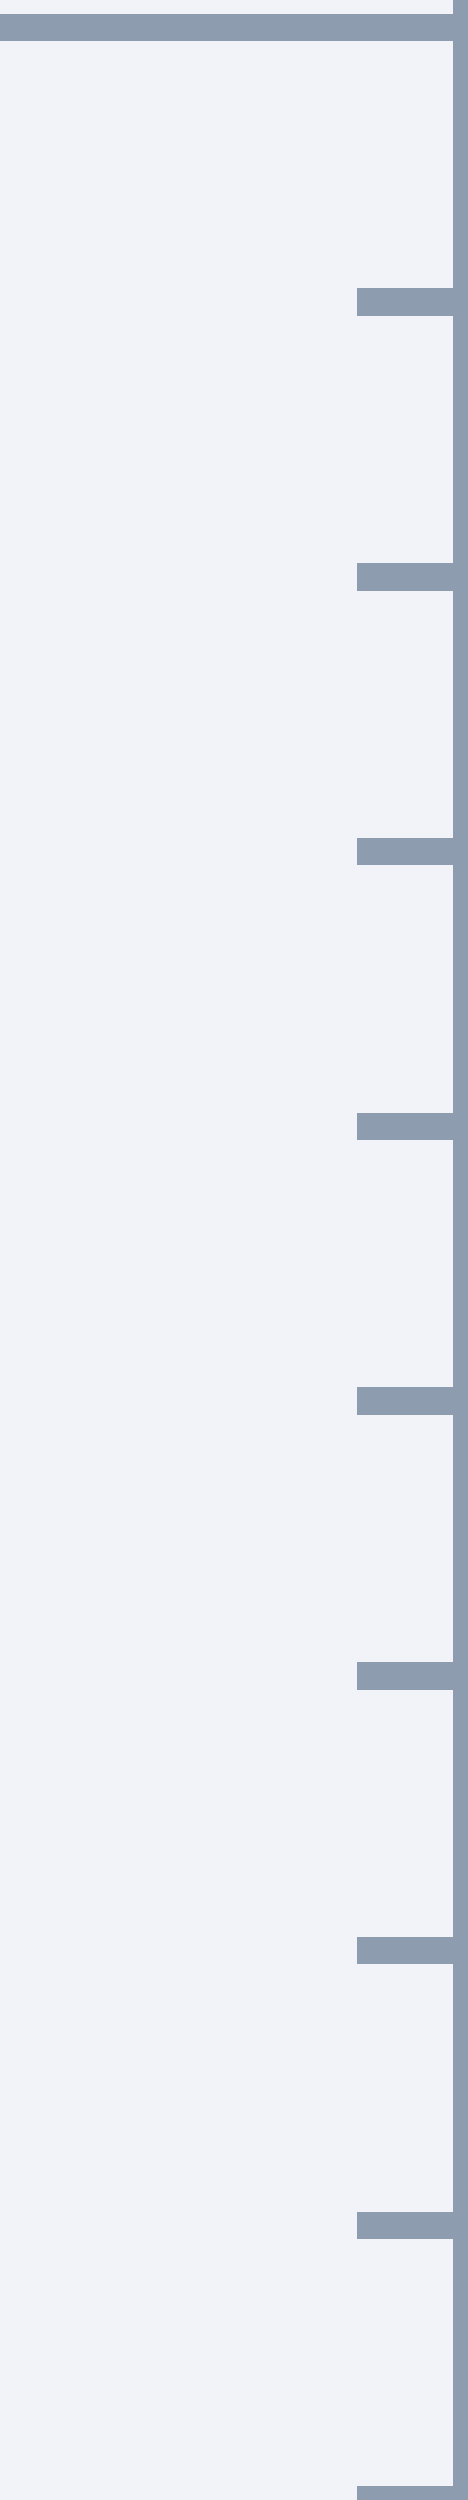
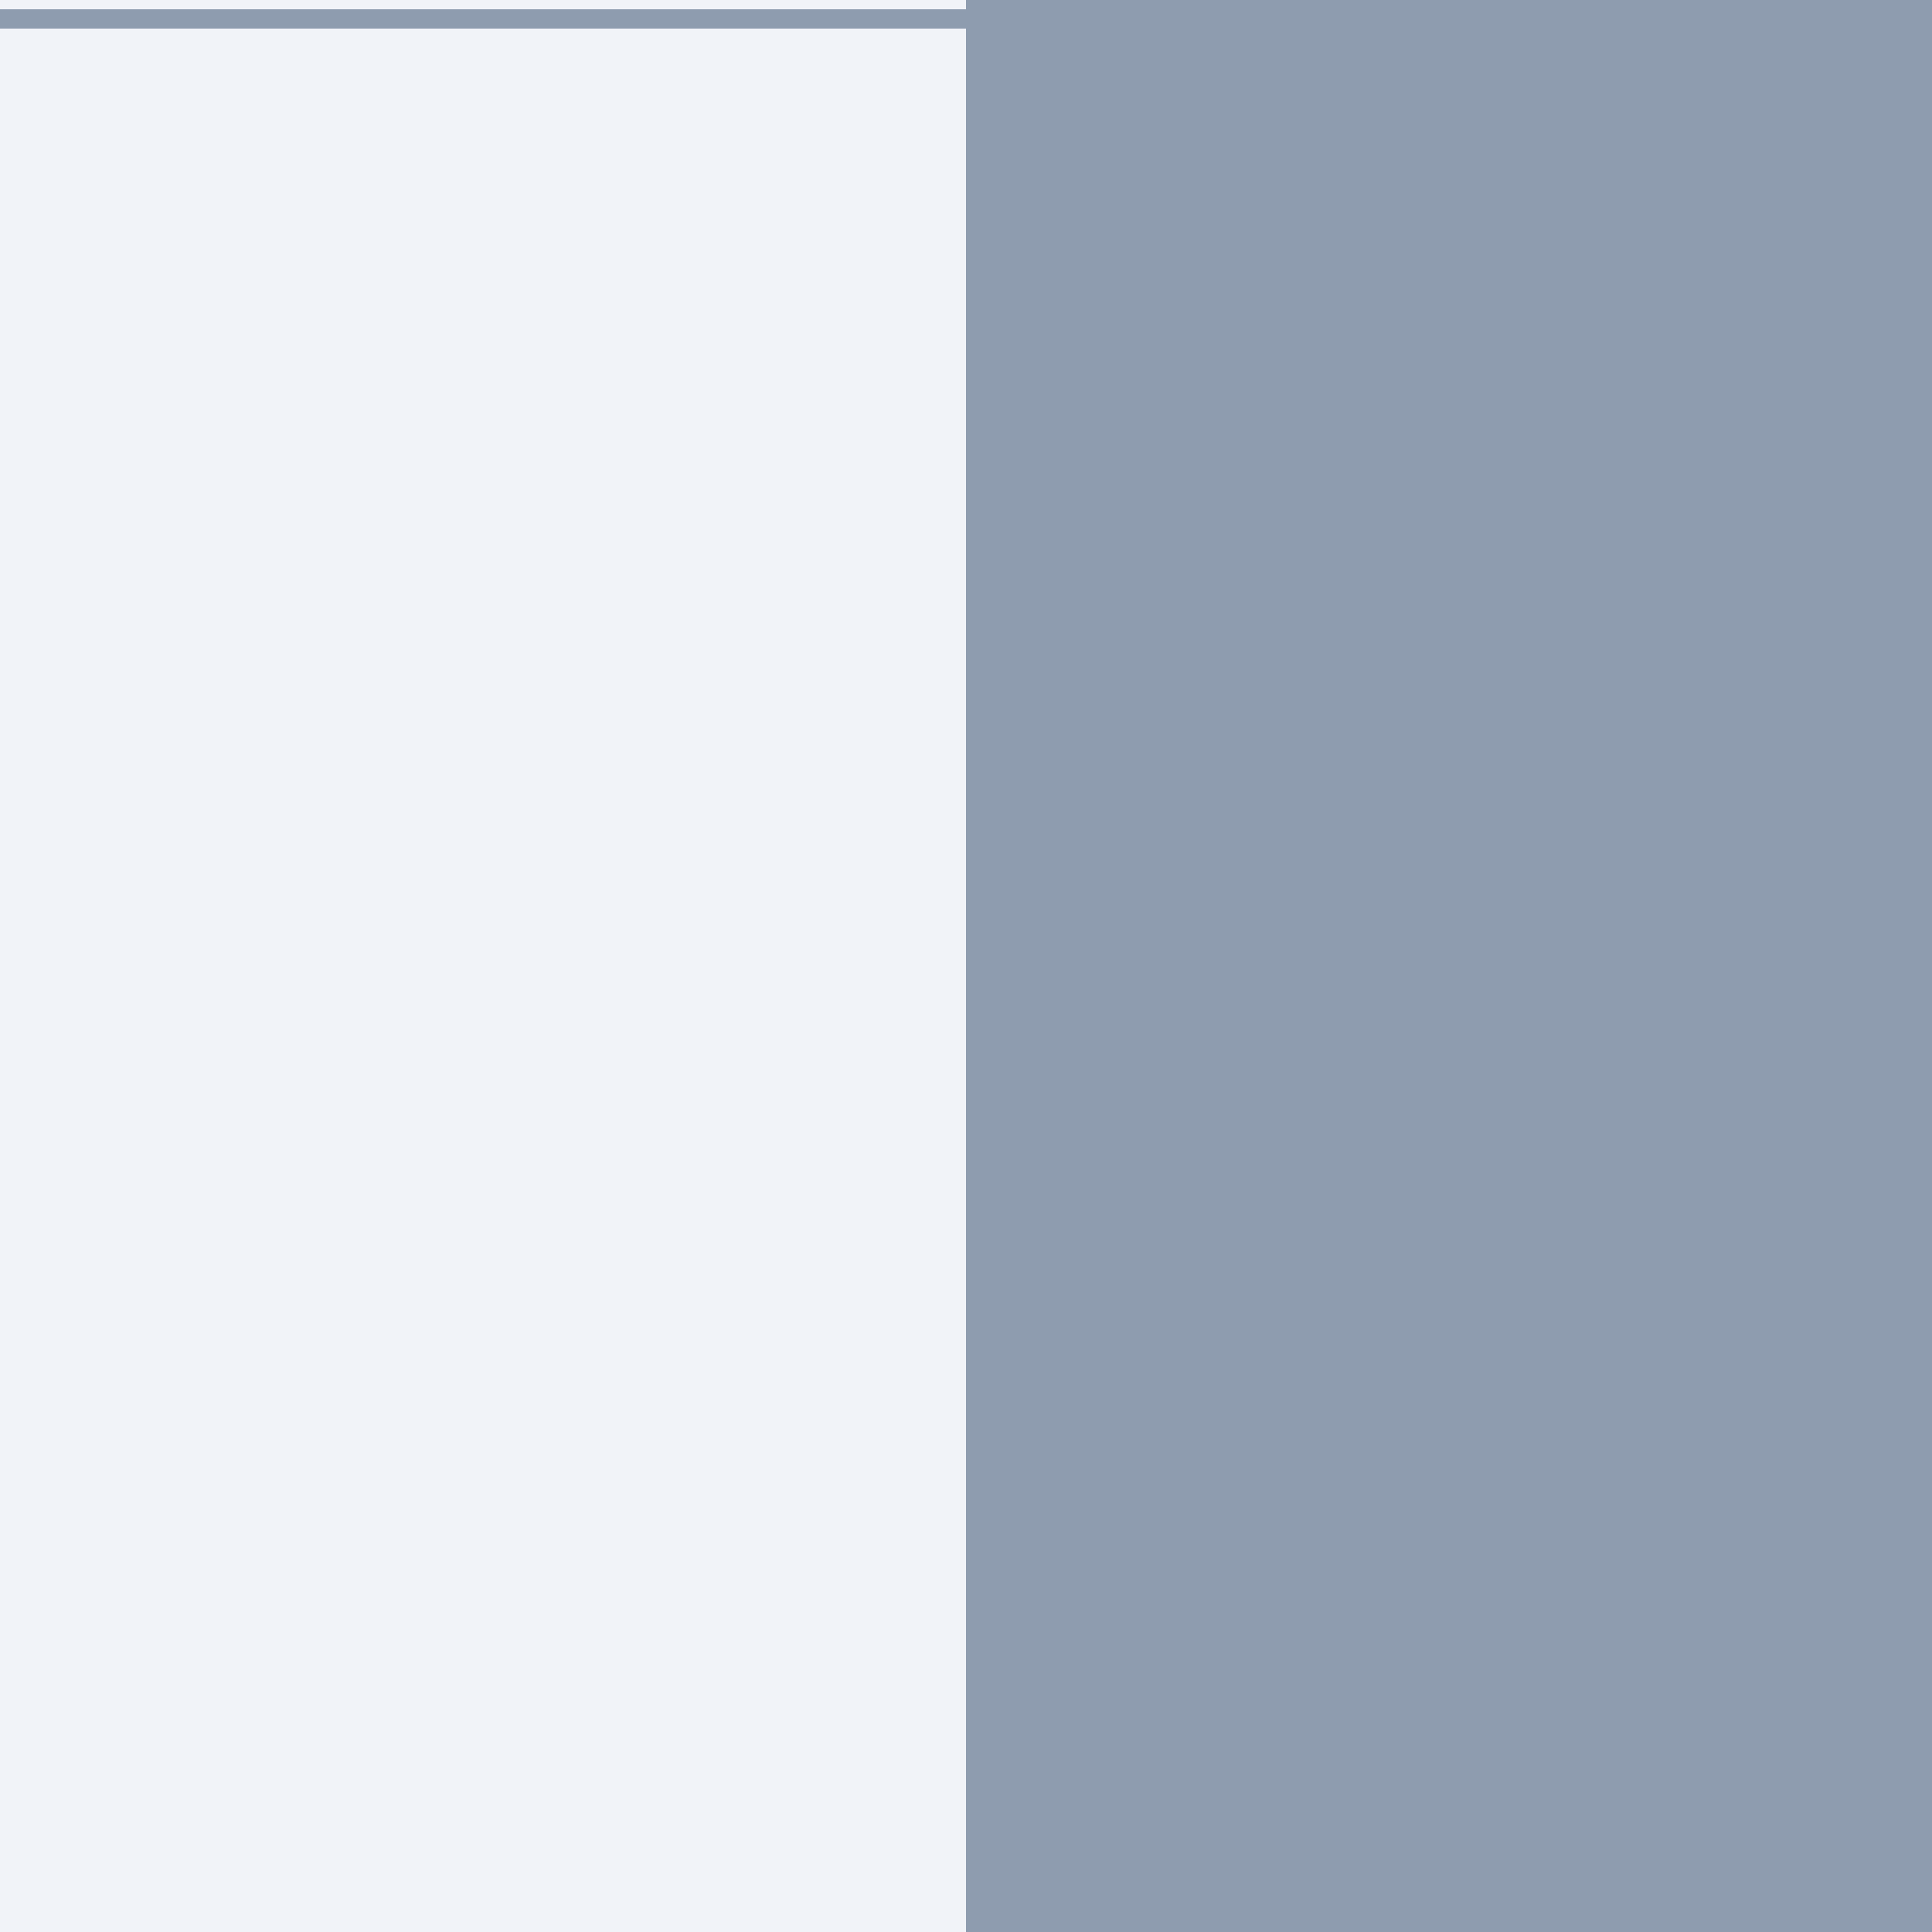
<svg xmlns="http://www.w3.org/2000/svg" shape-rendering="crispEdges">
  <rect style="fill: rgb(241,243,248);" width="100%" height="100%" />
  <line x1="100%" y1="0%" x2="100%" y2="100%" style="stroke:rgb(142,156,175); stroke-width:1" />
-   <line x1="0" y1="1" x2="17" y2="1" style="stroke:rgb(142,156,175); stroke-width:1" />
-   <line x1="13" y1="11" x2="17" y2="11" style="stroke:rgb(142,156,175); stroke-width:1" />
-   <line x1="13" y1="21" x2="17" y2="21" style="stroke:rgb(142,156,175); stroke-width:1" />
-   <line x1="13" y1="31" x2="17" y2="31" style="stroke:rgb(142,156,175); stroke-width:1" />
-   <line x1="13" y1="41" x2="17" y2="41" style="stroke:rgb(142,156,175); stroke-width:1" />
-   <line x1="13" y1="51" x2="17" y2="51" style="stroke:rgb(142,156,175); stroke-width:1" />
-   <line x1="13" y1="61" x2="17" y2="61" style="stroke:rgb(142,156,175); stroke-width:1" />
-   <line x1="13" y1="71" x2="17" y2="71" style="stroke:rgb(142,156,175); stroke-width:1" />
-   <line x1="13" y1="81" x2="17" y2="81" style="stroke:rgb(142,156,175); stroke-width:1" />
-   <line x1="13" y1="91" x2="17" y2="91" style="stroke:rgb(142,156,175); stroke-width:1" />
+   <line x1="0%" y1="1%" x2="100%" y2="1%" style="stroke:rgb(142,156,175); stroke-width:1%" />
+   <line x1="70%" y1="11%" x2="100%" y2="11%" style="stroke:rgb(142,156,175); stroke-width:1%" />
+   <line x1="70%" y1="21%" x2="100%" y2="21%" style="stroke:rgb(142,156,175); stroke-width:1%" />
+   <line x1="70%" y1="31%" x2="100%" y2="31%" style="stroke:rgb(142,156,175); stroke-width:1%" />
+   <line x1="70%" y1="41%" x2="100%" y2="41%" style="stroke:rgb(142,156,175); stroke-width:1%" />
+   <line x1="70%" y1="51%" x2="100%" y2="51%" style="stroke:rgb(142,156,175); stroke-width:1%" />
+   <line x1="70%" y1="61%" x2="100%" y2="61%" style="stroke:rgb(142,156,175); stroke-width:1%" />
+   <line x1="70%" y1="71%" x2="100%" y2="71%" style="stroke:rgb(142,156,175); stroke-width:1%" />
+   <line x1="70%" y1="81%" x2="100%" y2="81%" style="stroke:rgb(142,156,175); stroke-width:1%" />
+   <line x1="70%" y1="91%" x2="100%" y2="91%" style="stroke:rgb(142,156,175); stroke-width:1%" />
</svg>
